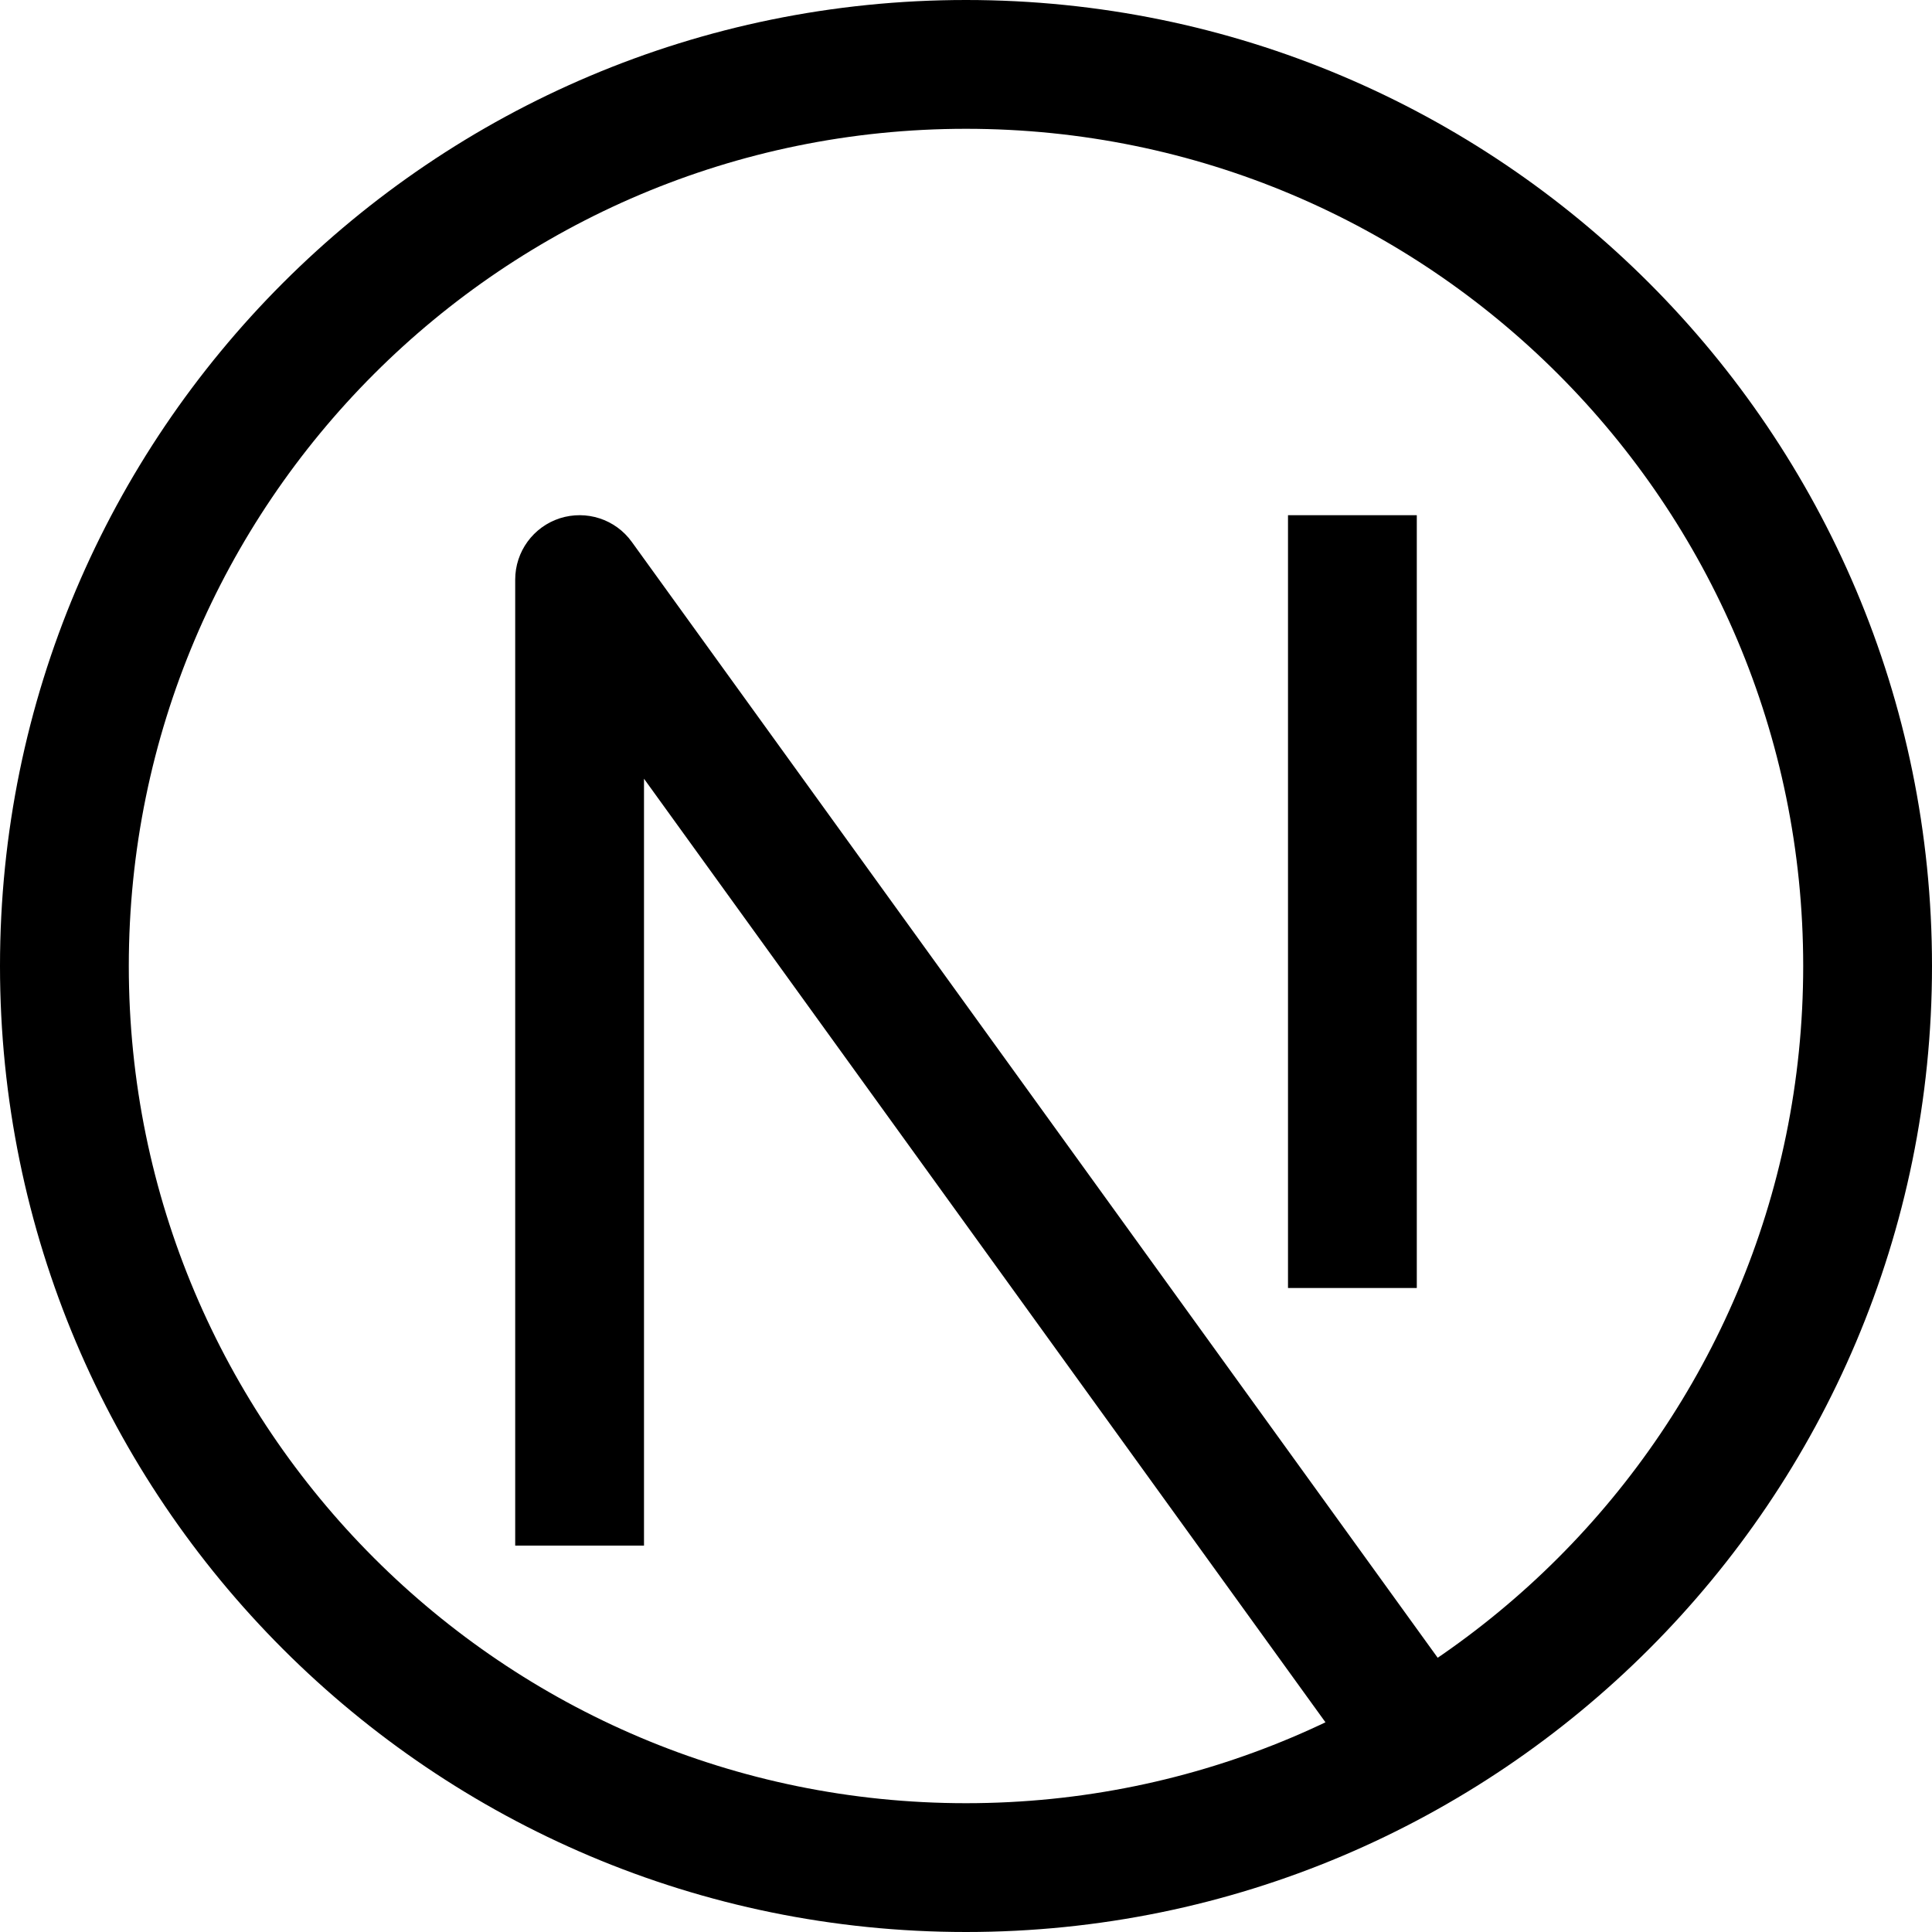
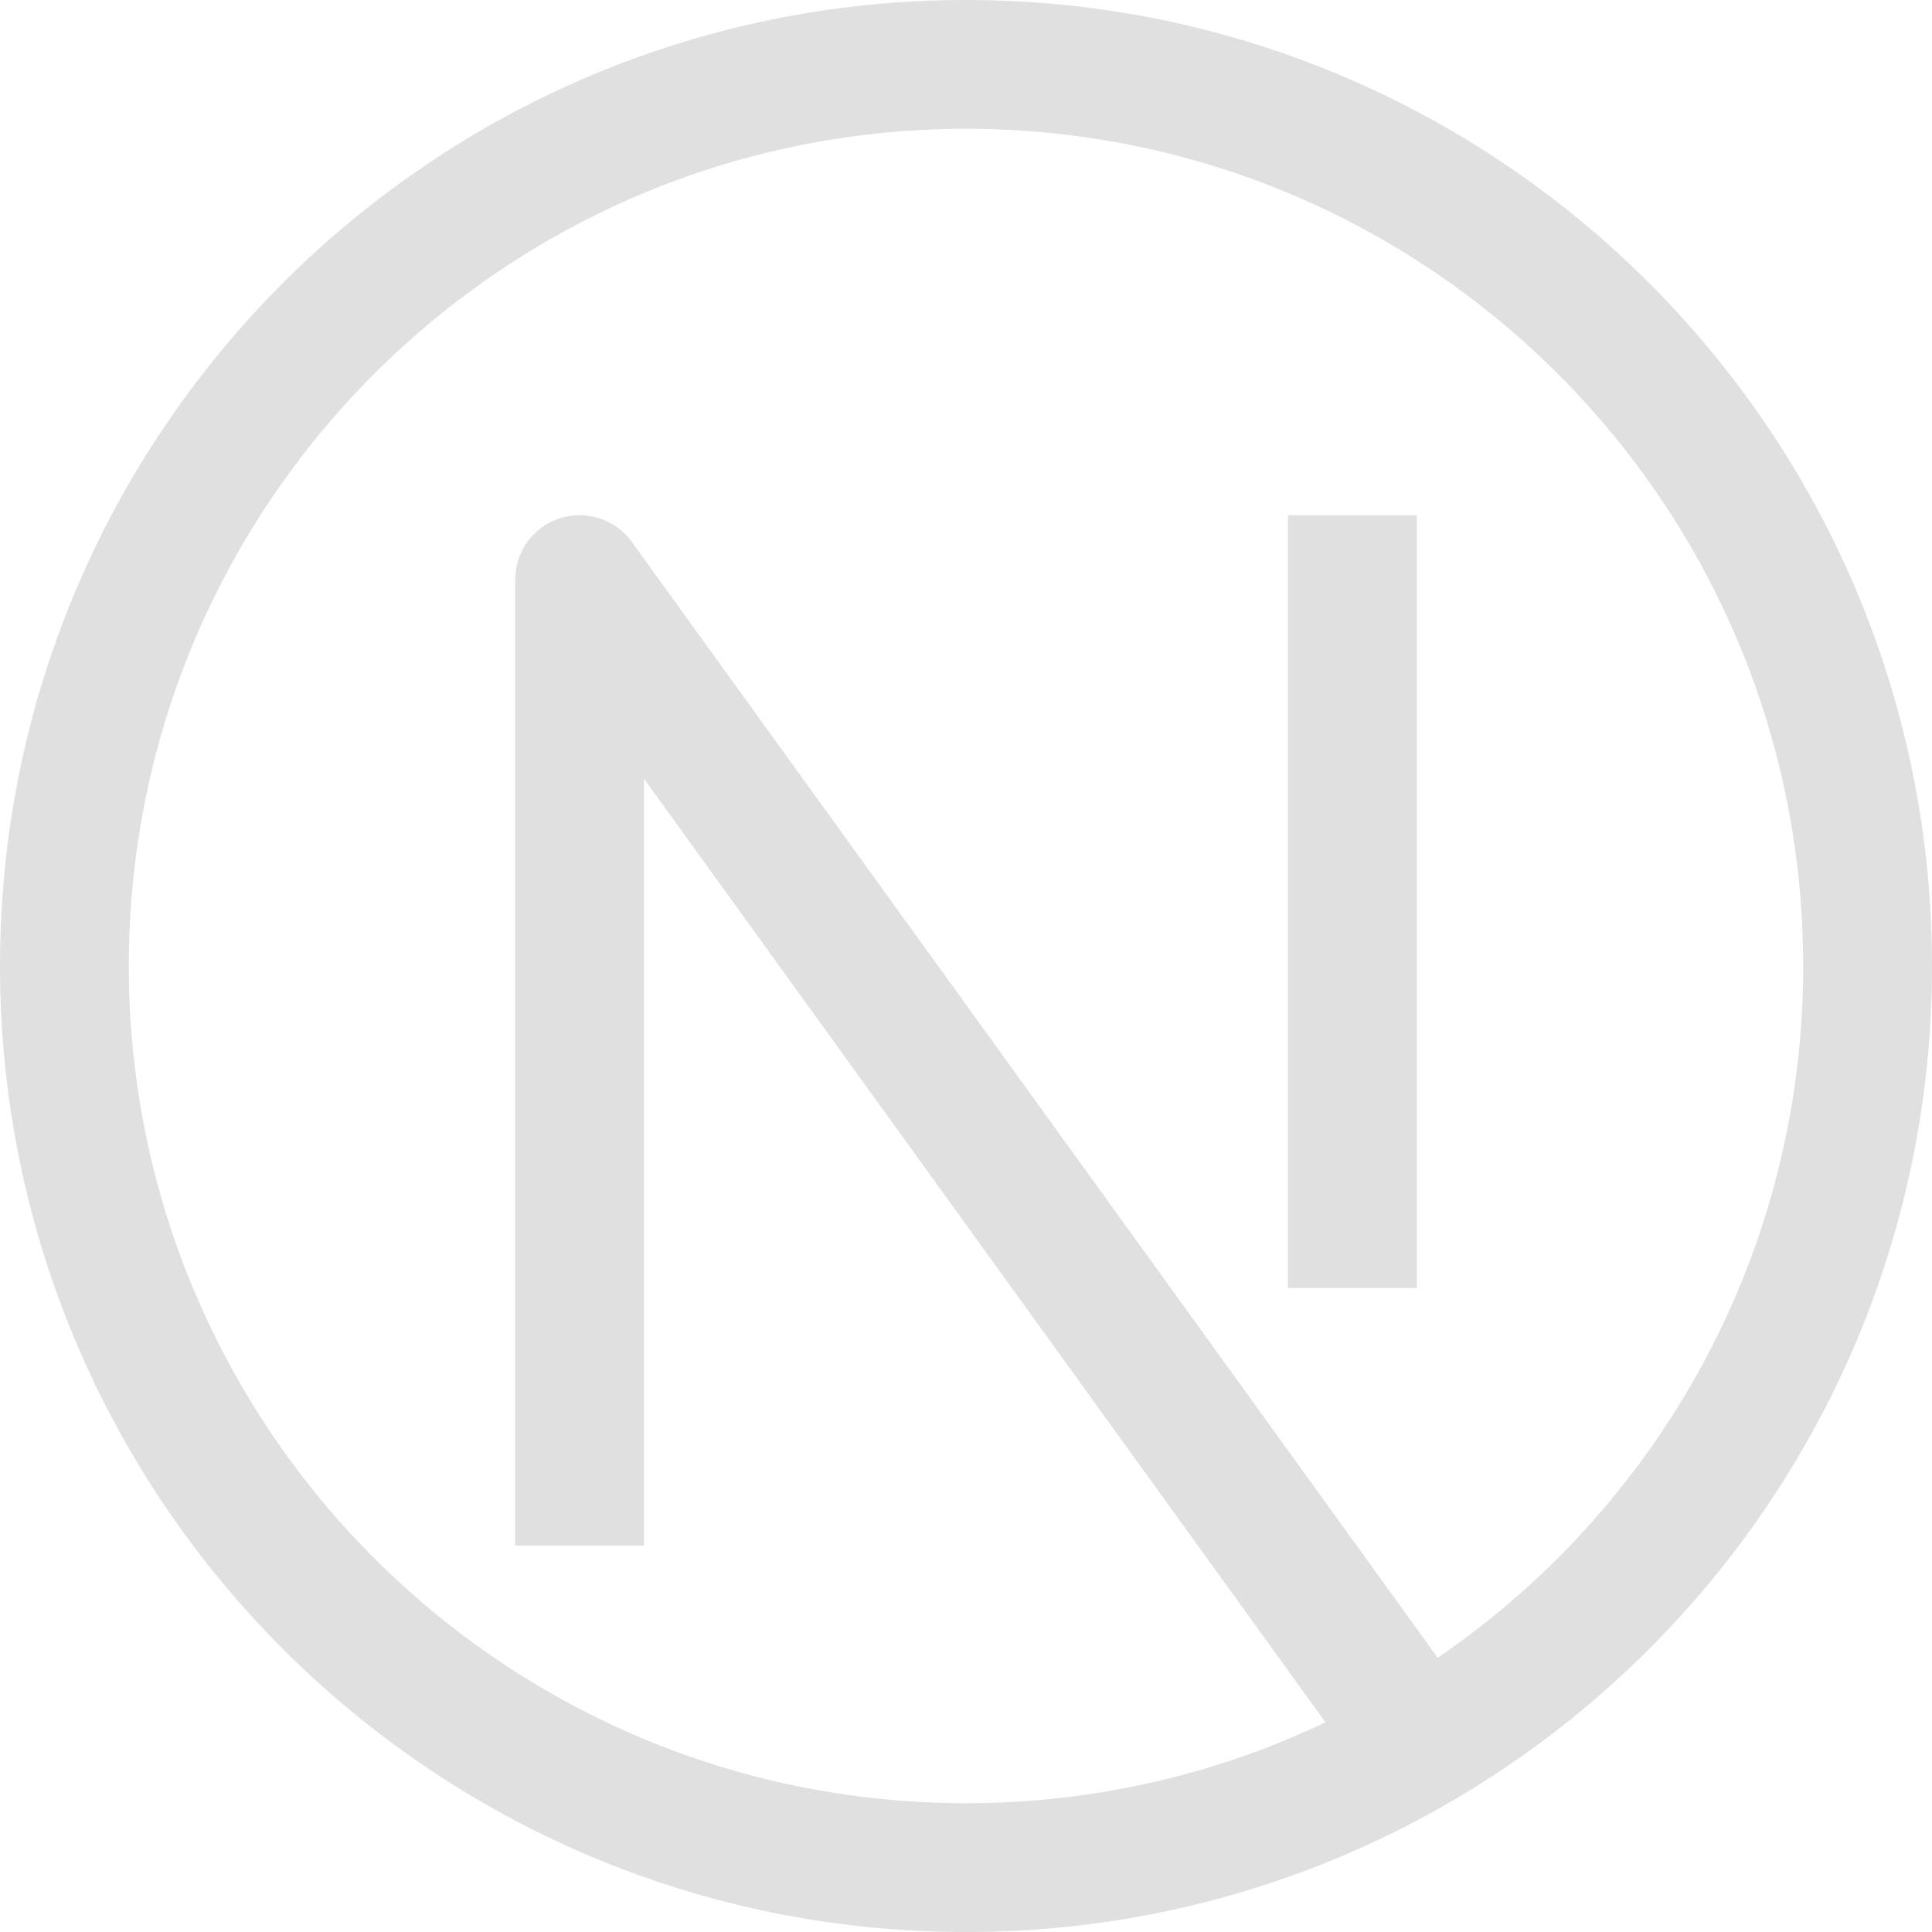
<svg xmlns="http://www.w3.org/2000/svg" width="800px" height="800px" viewBox="0 0 15 15" fill="none">
-   <path d="M4.5 4.5L4.905 4.207C4.778 4.031 4.553 3.958 4.346 4.024C4.14 4.091 4 4.283 4 4.5H4.5ZM7.5 14C3.91 14 1 11.09 1 7.5H0C0 11.642 3.358 15 7.5 15V14ZM14 7.5C14 11.09 11.09 14 7.5 14V15C11.642 15 15 11.642 15 7.5H14ZM7.5 1C11.09 1 14 3.91 14 7.5H15C15 3.358 11.642 0 7.5 0V1ZM7.5 0C3.358 0 0 3.358 0 7.5H1C1 3.91 3.91 1 7.5 1V0ZM5 12V4.5H4V12H5ZM4.095 4.793L10.595 13.793L11.405 13.207L4.905 4.207L4.095 4.793ZM10 4V10H11V4H10Z" fill="#000000" />
+   <path d="M4.5 4.5L4.905 4.207C4.778 4.031 4.553 3.958 4.346 4.024C4.14 4.091 4 4.283 4 4.5H4.5ZM7.5 14C3.91 14 1 11.09 1 7.5H0C0 11.642 3.358 15 7.5 15V14ZM14 7.5C14 11.09 11.09 14 7.5 14V15C11.642 15 15 11.642 15 7.5H14ZM7.5 1C11.09 1 14 3.91 14 7.5H15C15 3.358 11.642 0 7.5 0V1ZM7.5 0C3.358 0 0 3.358 0 7.5H1C1 3.91 3.91 1 7.5 1V0ZM5 12V4.5H4V12H5ZM4.095 4.793L10.595 13.793L11.405 13.207L4.905 4.207L4.095 4.793ZM10 4V10H11V4H10Z" fill="#e0e0e0" />
</svg>
